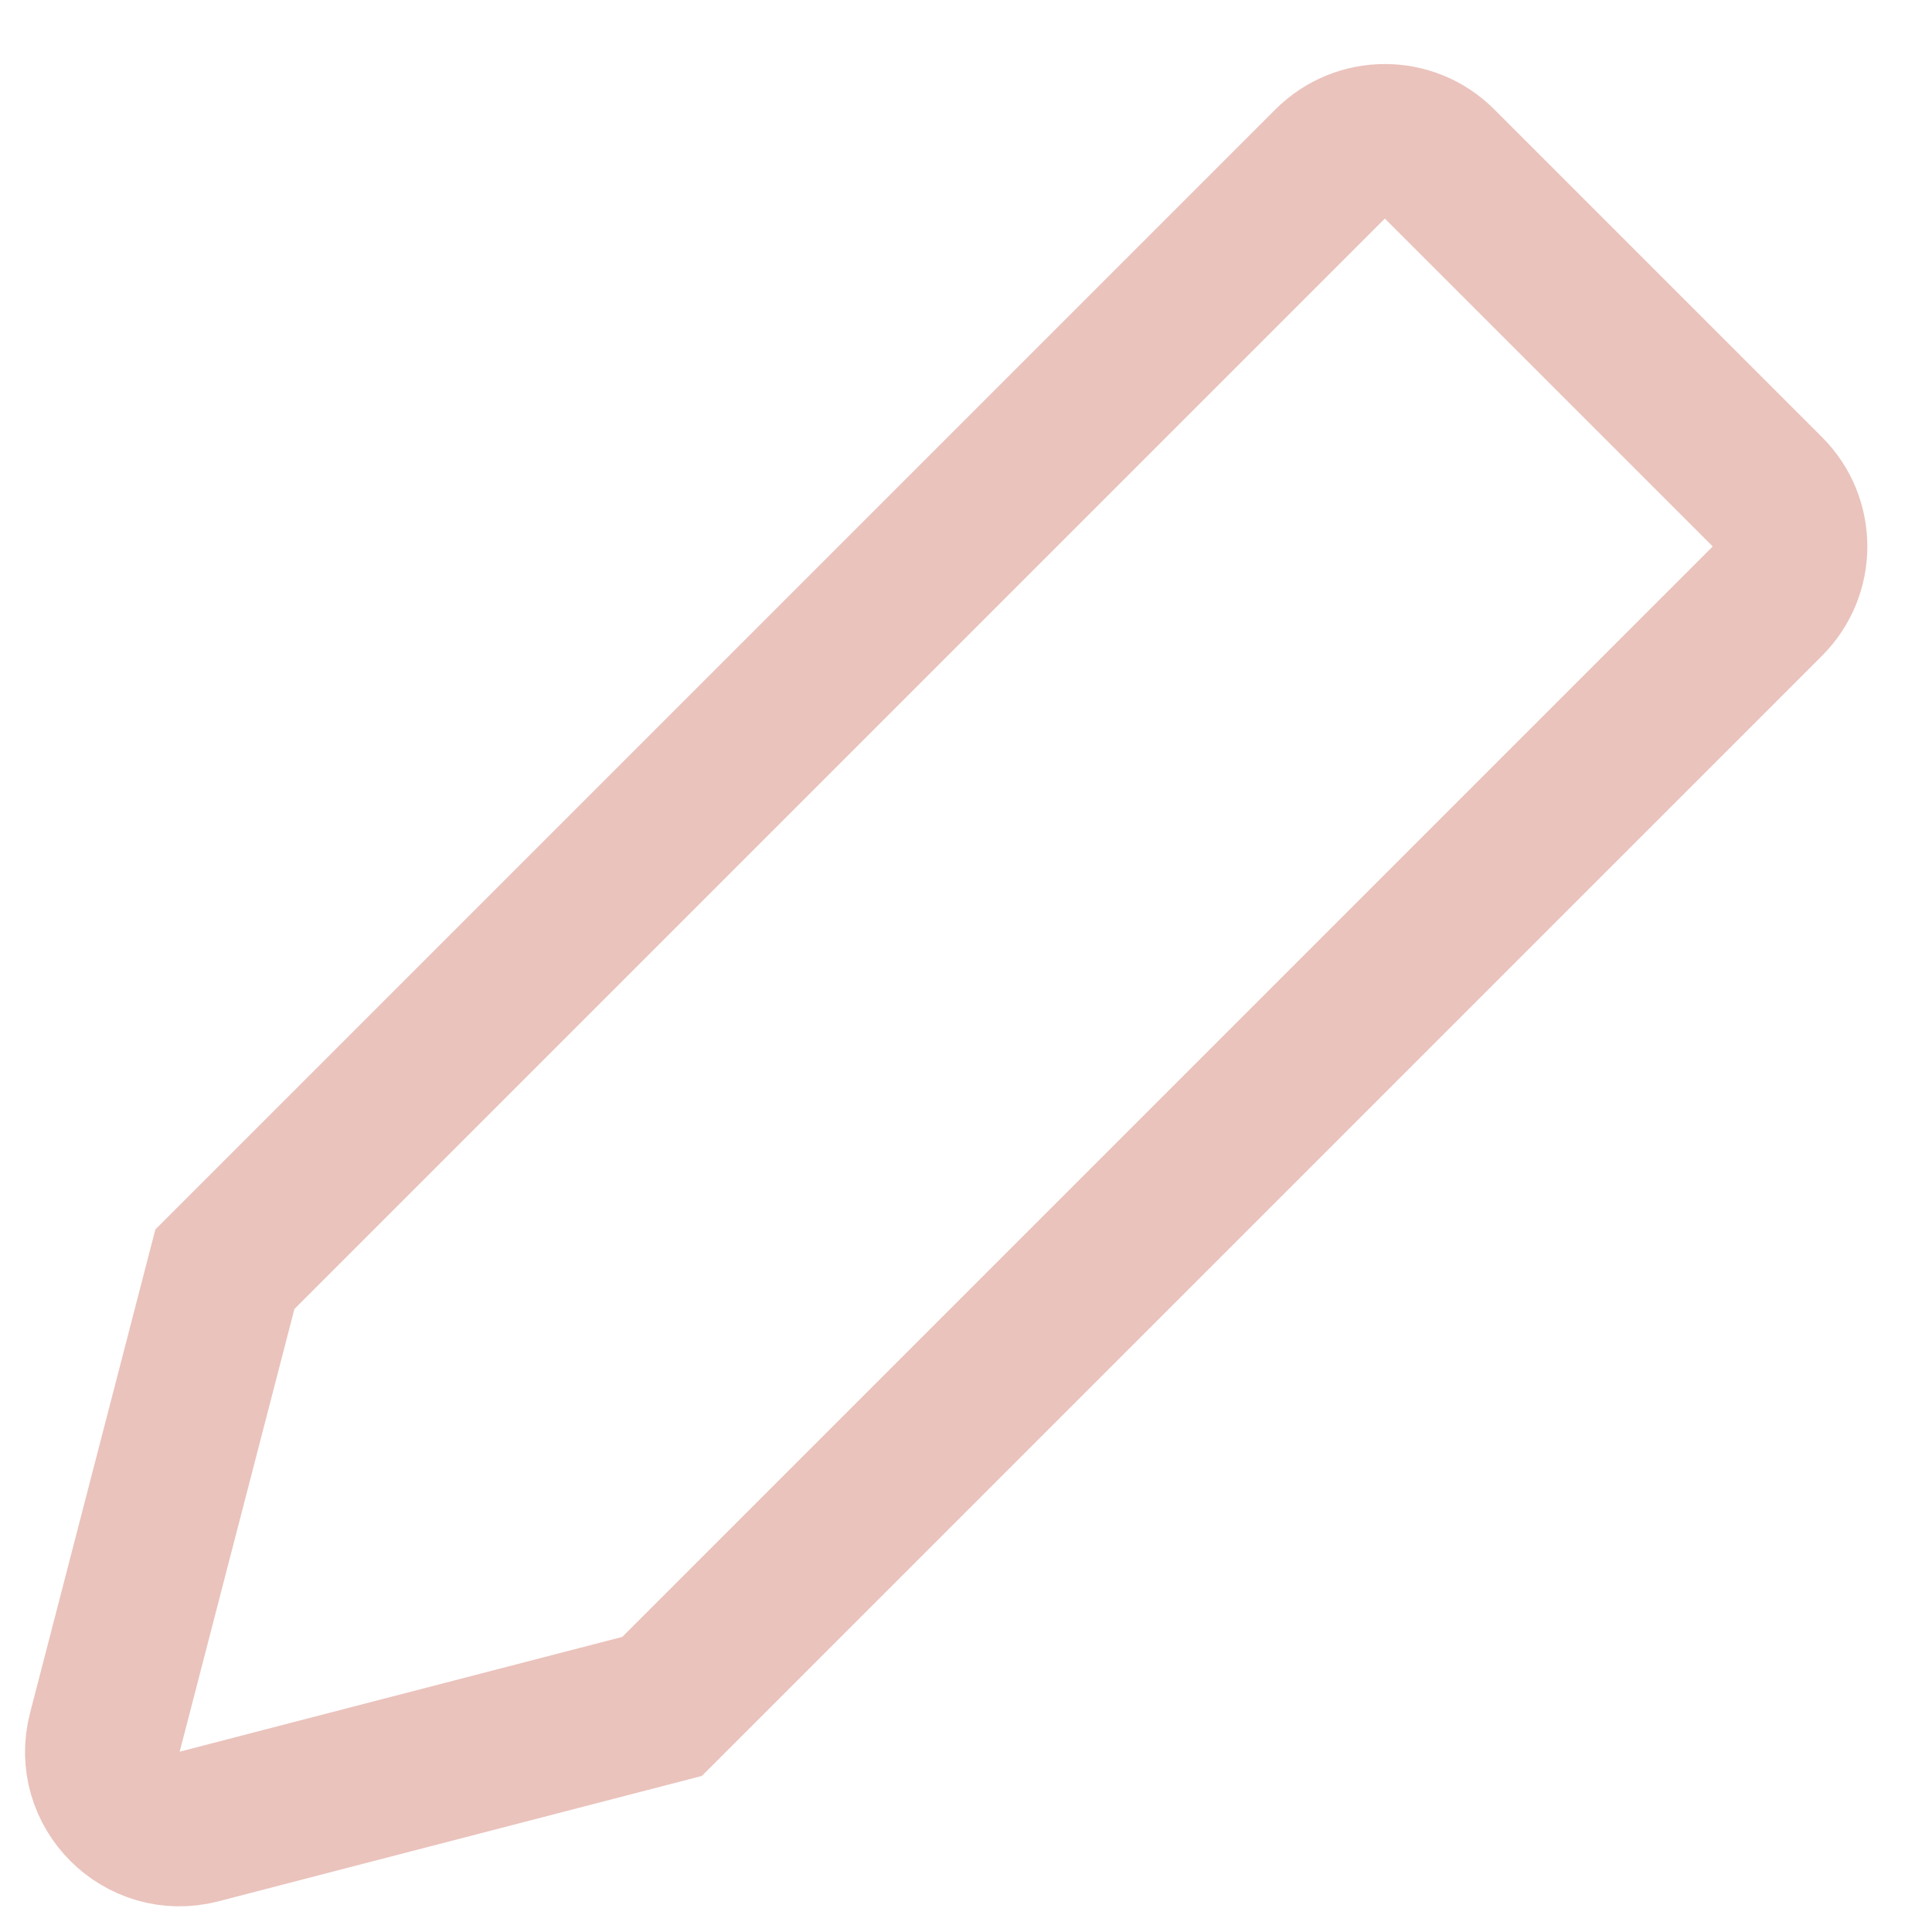
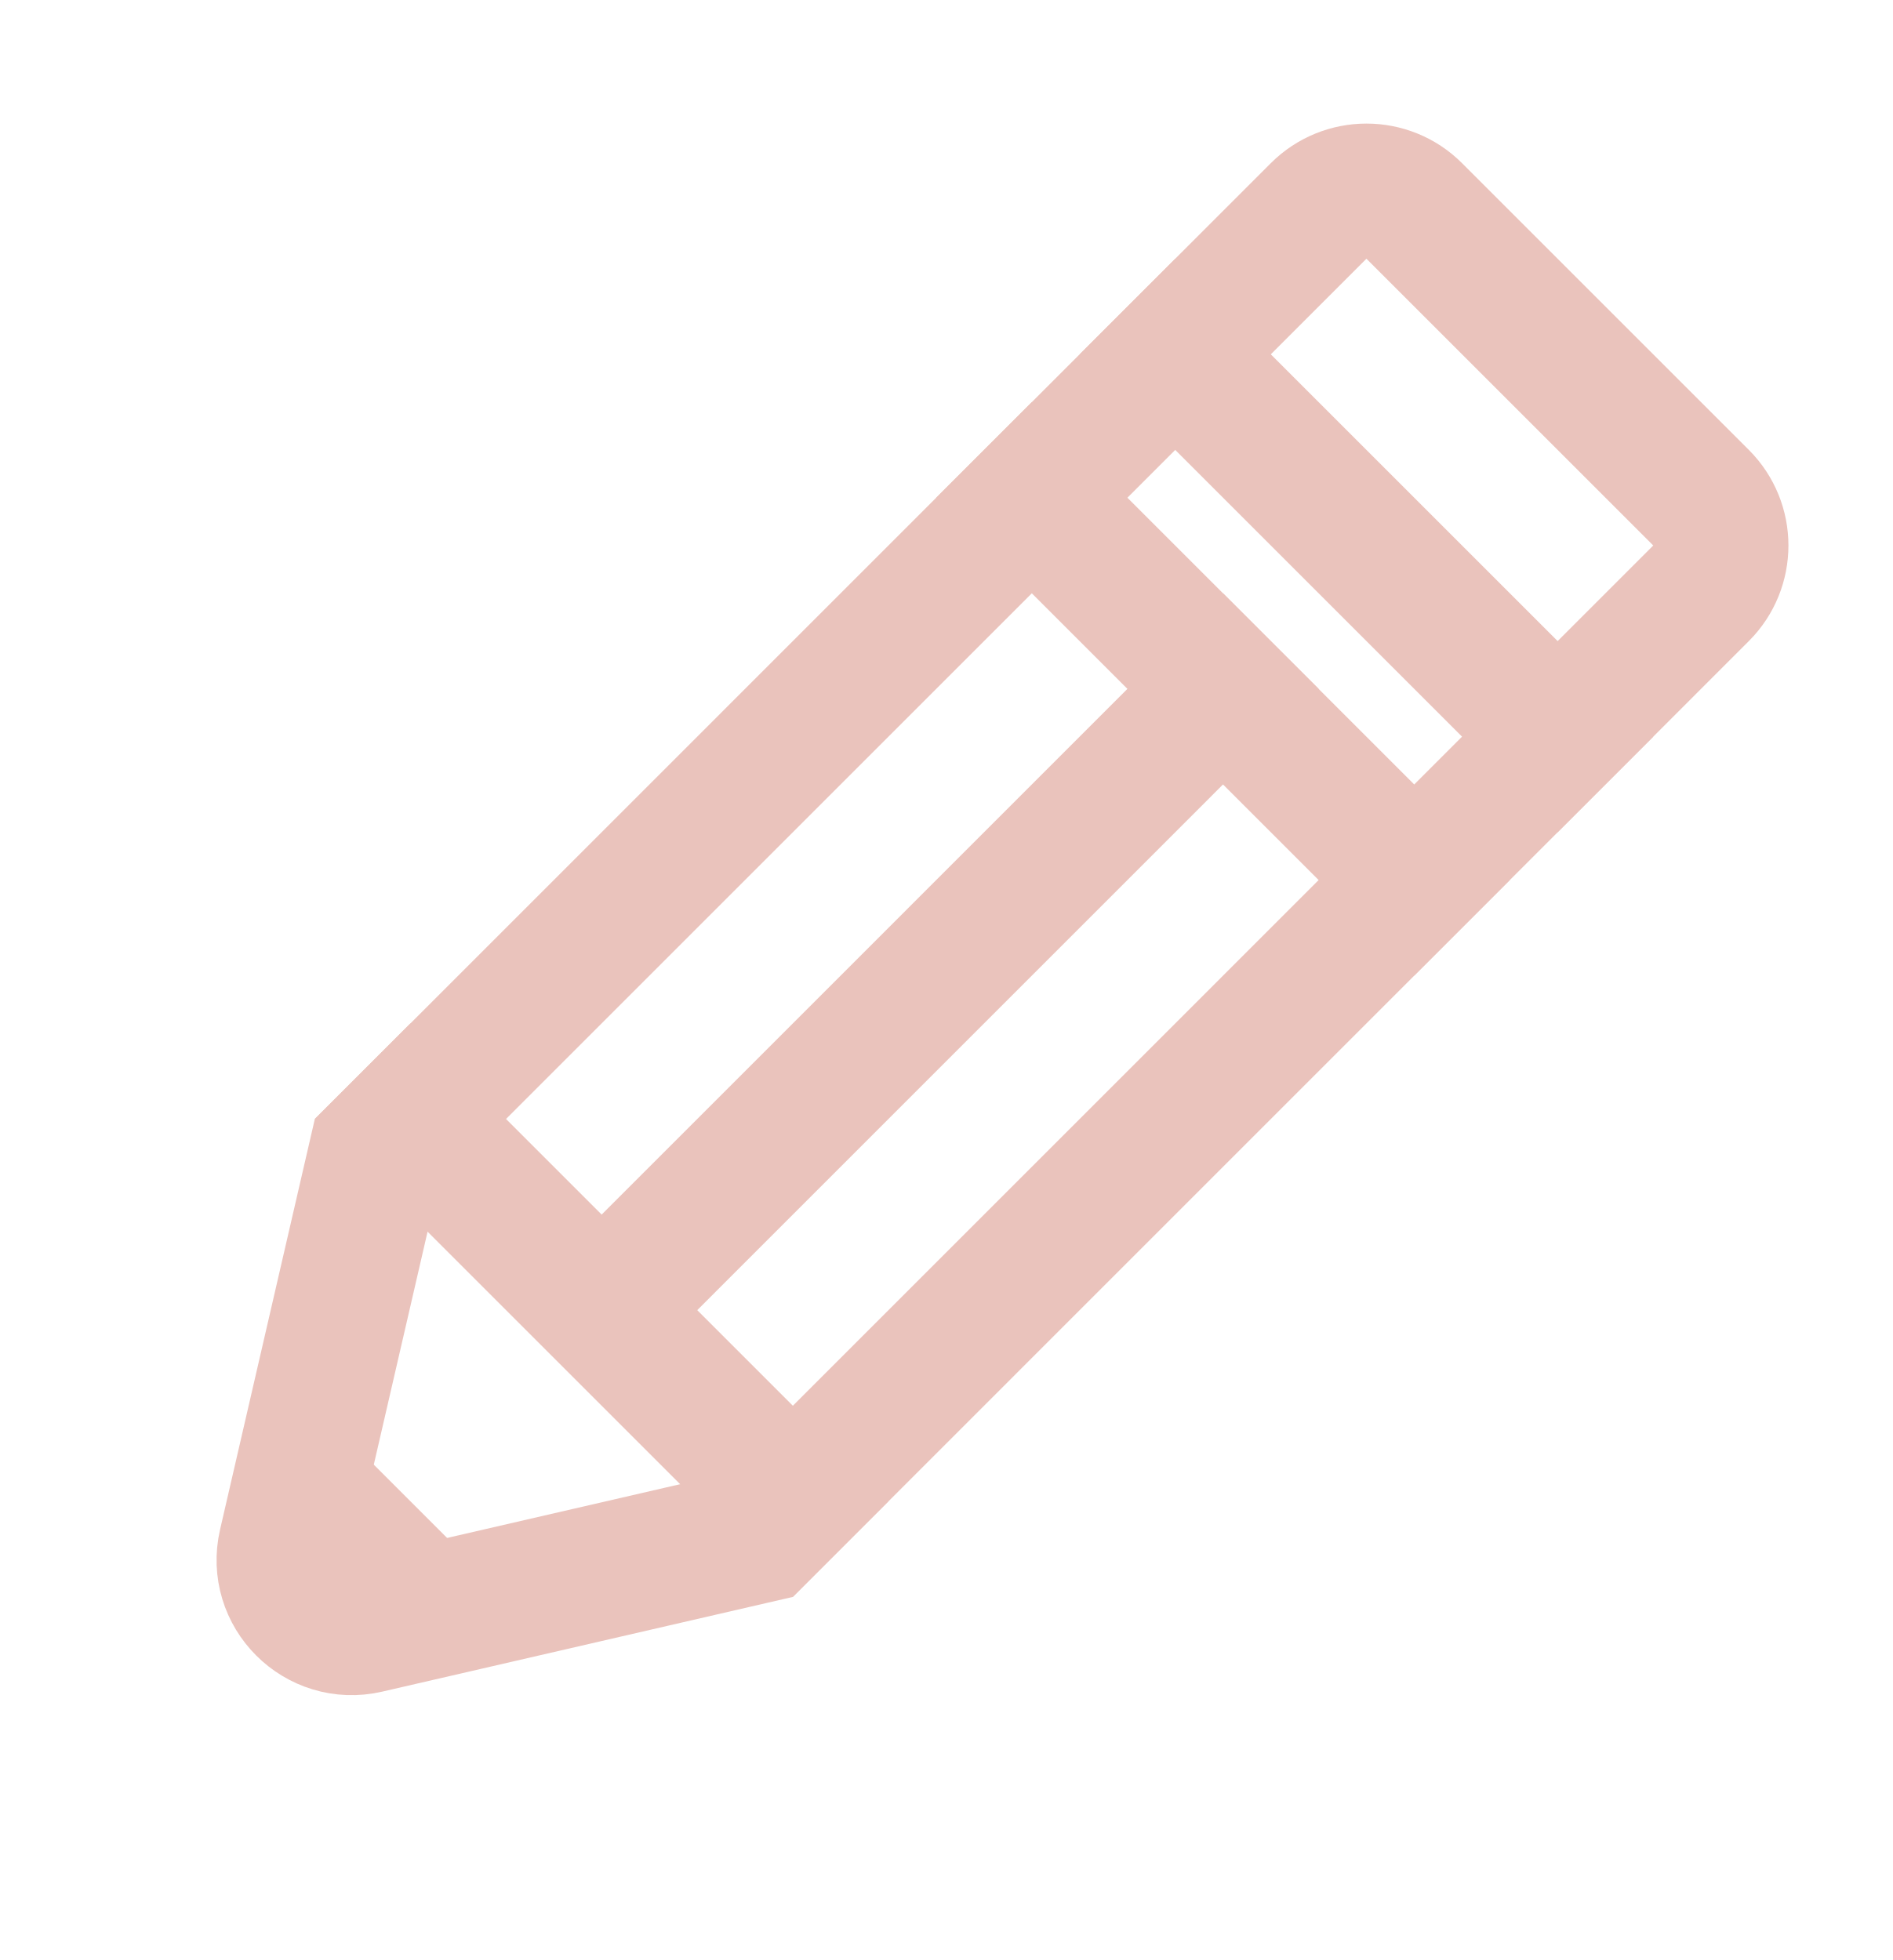
- <svg xmlns="http://www.w3.org/2000/svg" width="25" height="25" viewBox="0 0 25 25" fill="none">
-   <path d="M17.213 2.121C17.604 1.731 18.237 1.731 18.627 2.121L20.749 4.243L22.87 6.364C23.261 6.754 23.261 7.388 22.87 7.778L20.395 10.253L17.92 12.728L8.567 22.081L4.058 23.25L2.576 23.635C1.838 23.826 1.165 23.154 1.357 22.416L1.741 20.934L2.91 16.424L12.263 7.071L14.738 4.596L17.213 2.121Z" stroke="#EAC3BC" stroke-width="2" />
+ <svg xmlns="http://www.w3.org/2000/svg" width="28" height="29" viewBox="0 0 28 29" fill="none">
+   <path d="M20.92 3.121L25.163 7.364C25.553 7.754 25.553 8.388 25.163 8.778L11.224 22.718L6.907 23.714L5.429 24.055C4.709 24.221 4.063 23.576 4.23 22.855L4.571 21.377L5.567 17.061L19.506 3.121C19.897 2.731 20.53 2.731 20.92 3.121Z" stroke="#EAC3BC" stroke-width="2" />
+   <line x1="16.678" y1="4.536" x2="23.749" y2="11.607" stroke="#EAC3BC" stroke-width="2" />
+   <line x1="4.657" y1="22.213" x2="6.071" y2="23.627" stroke="#EAC3BC" stroke-width="2" />
+   <line x1="14.556" y1="6.657" x2="21.627" y2="13.728" stroke="#EAC3BC" stroke-width="2" />
+   <line x1="5.364" y1="15.849" x2="12.435" y2="22.92" stroke="#EAC3BC" stroke-width="2" />
+   <line x1="18.799" y1="9.485" x2="8.9" y2="19.385" stroke="#EAC3BC" stroke-width="2" />
</svg>
